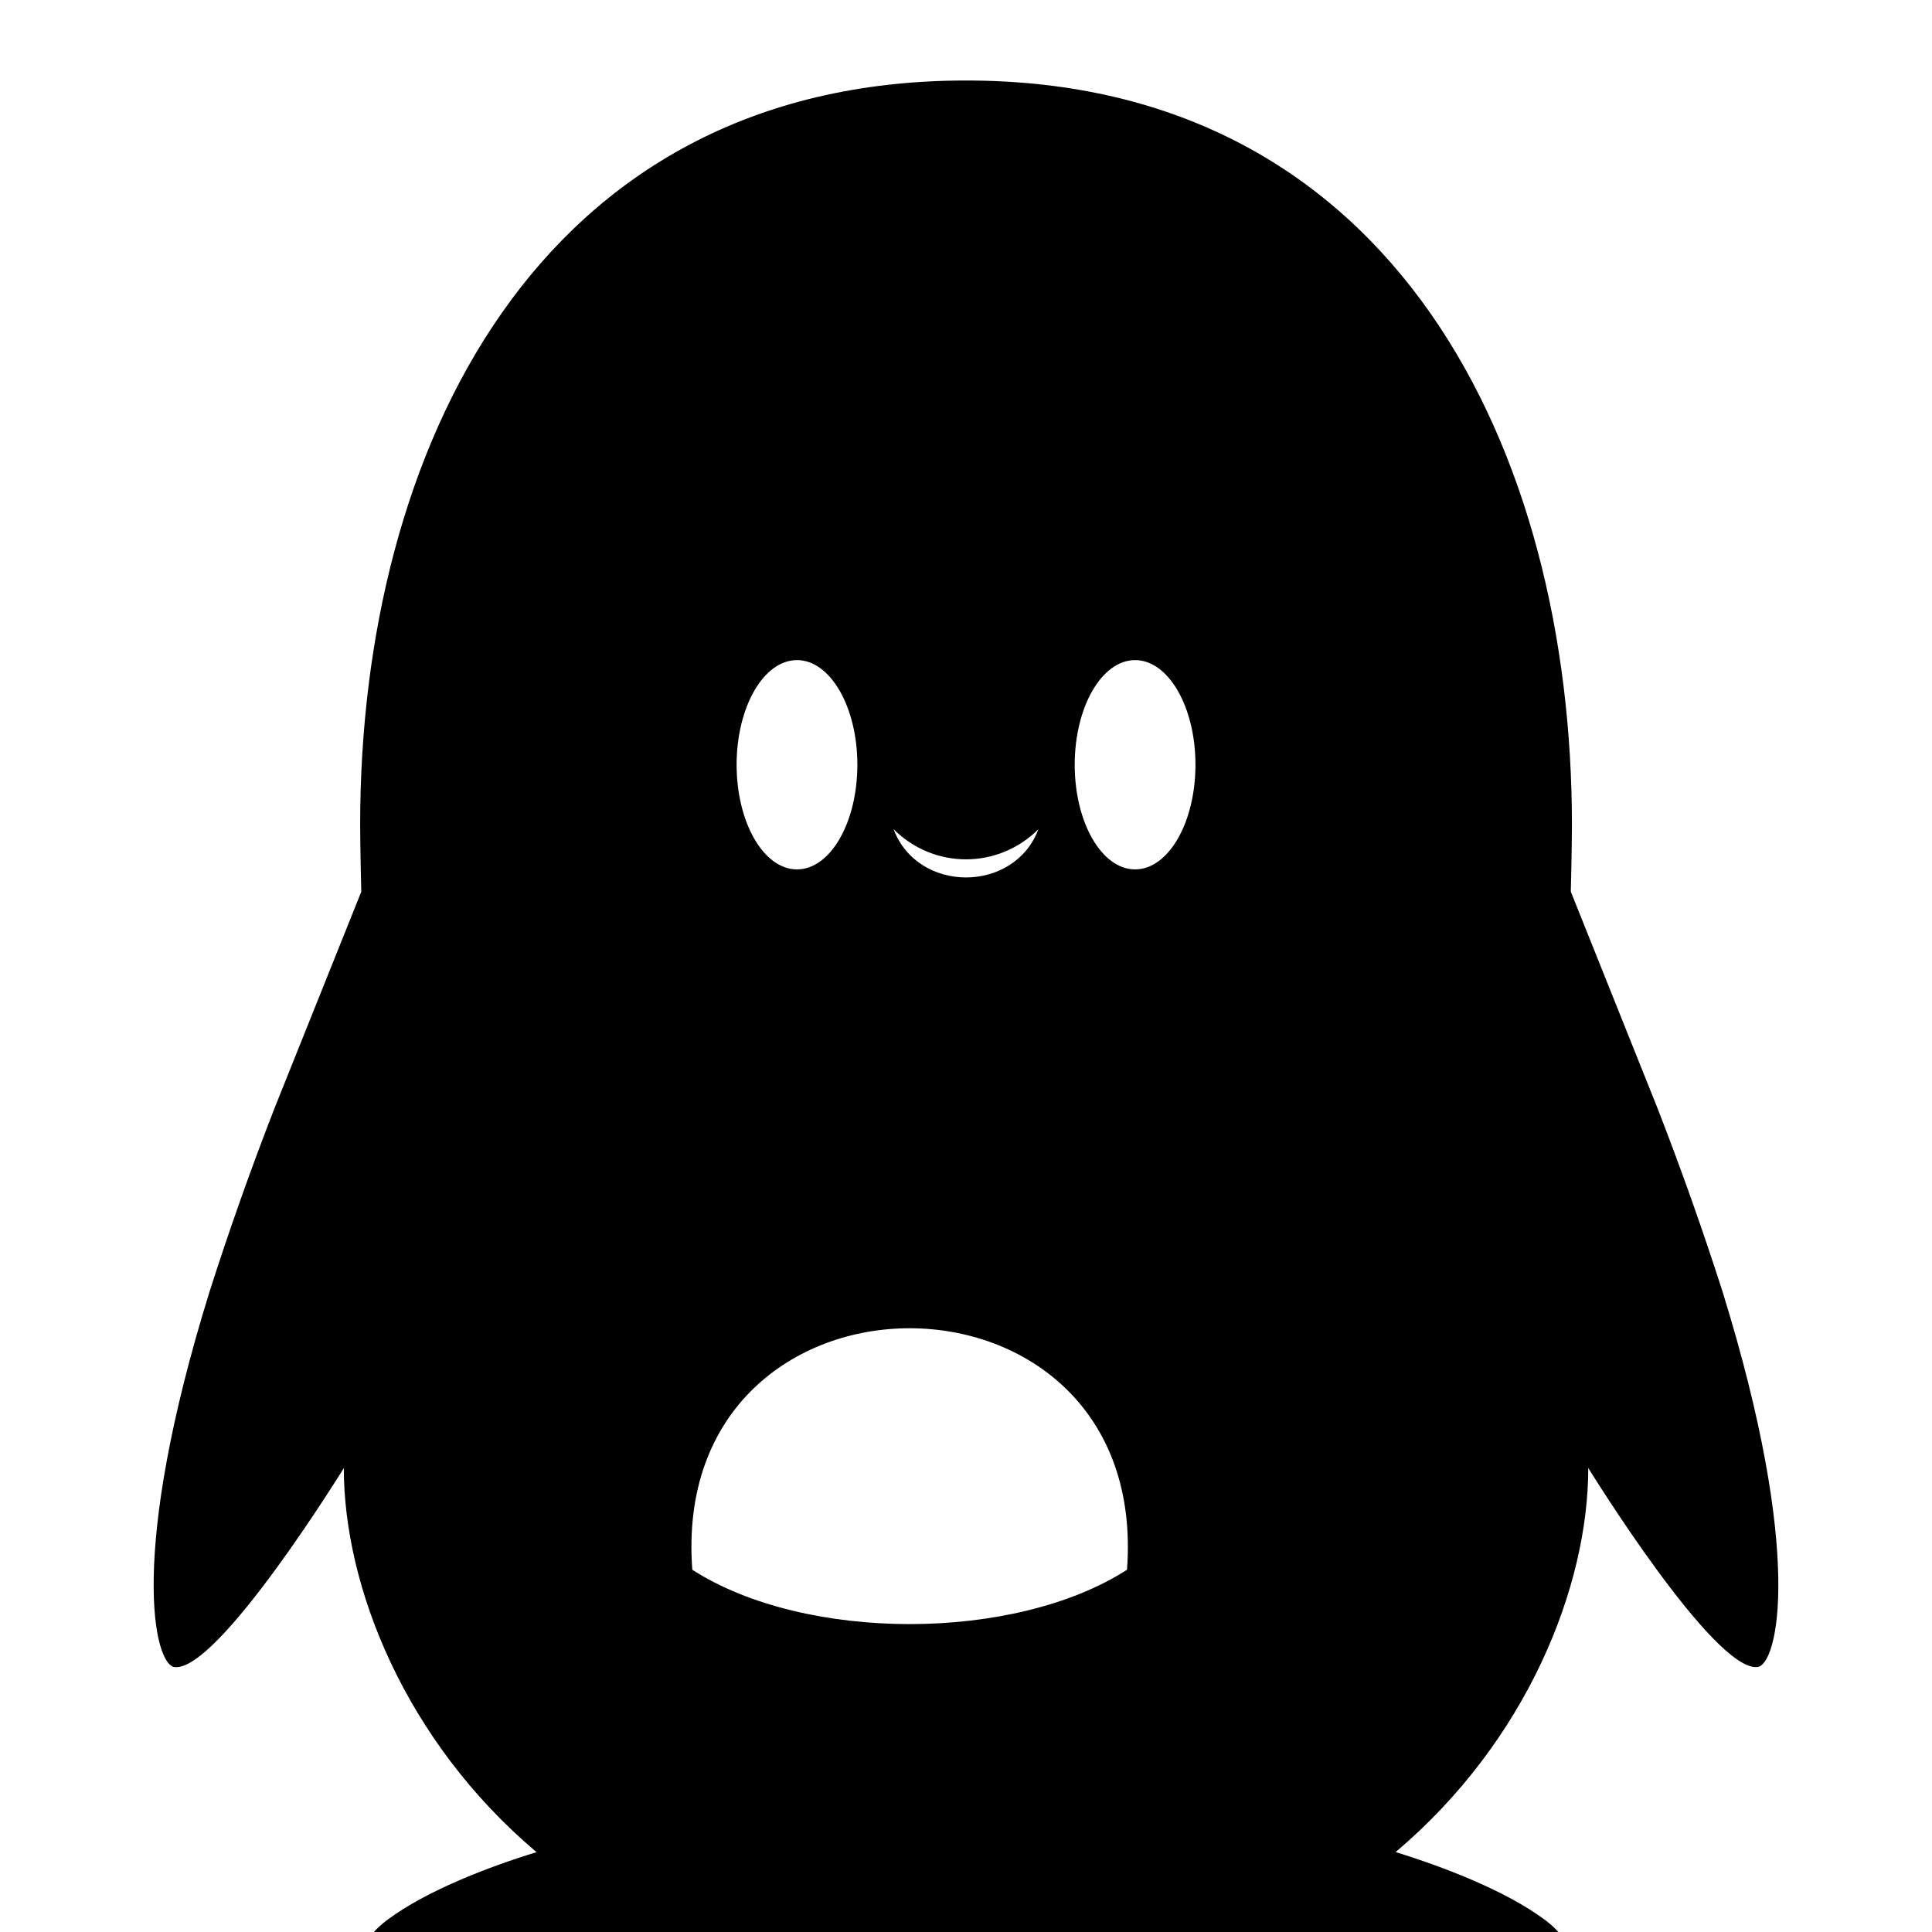
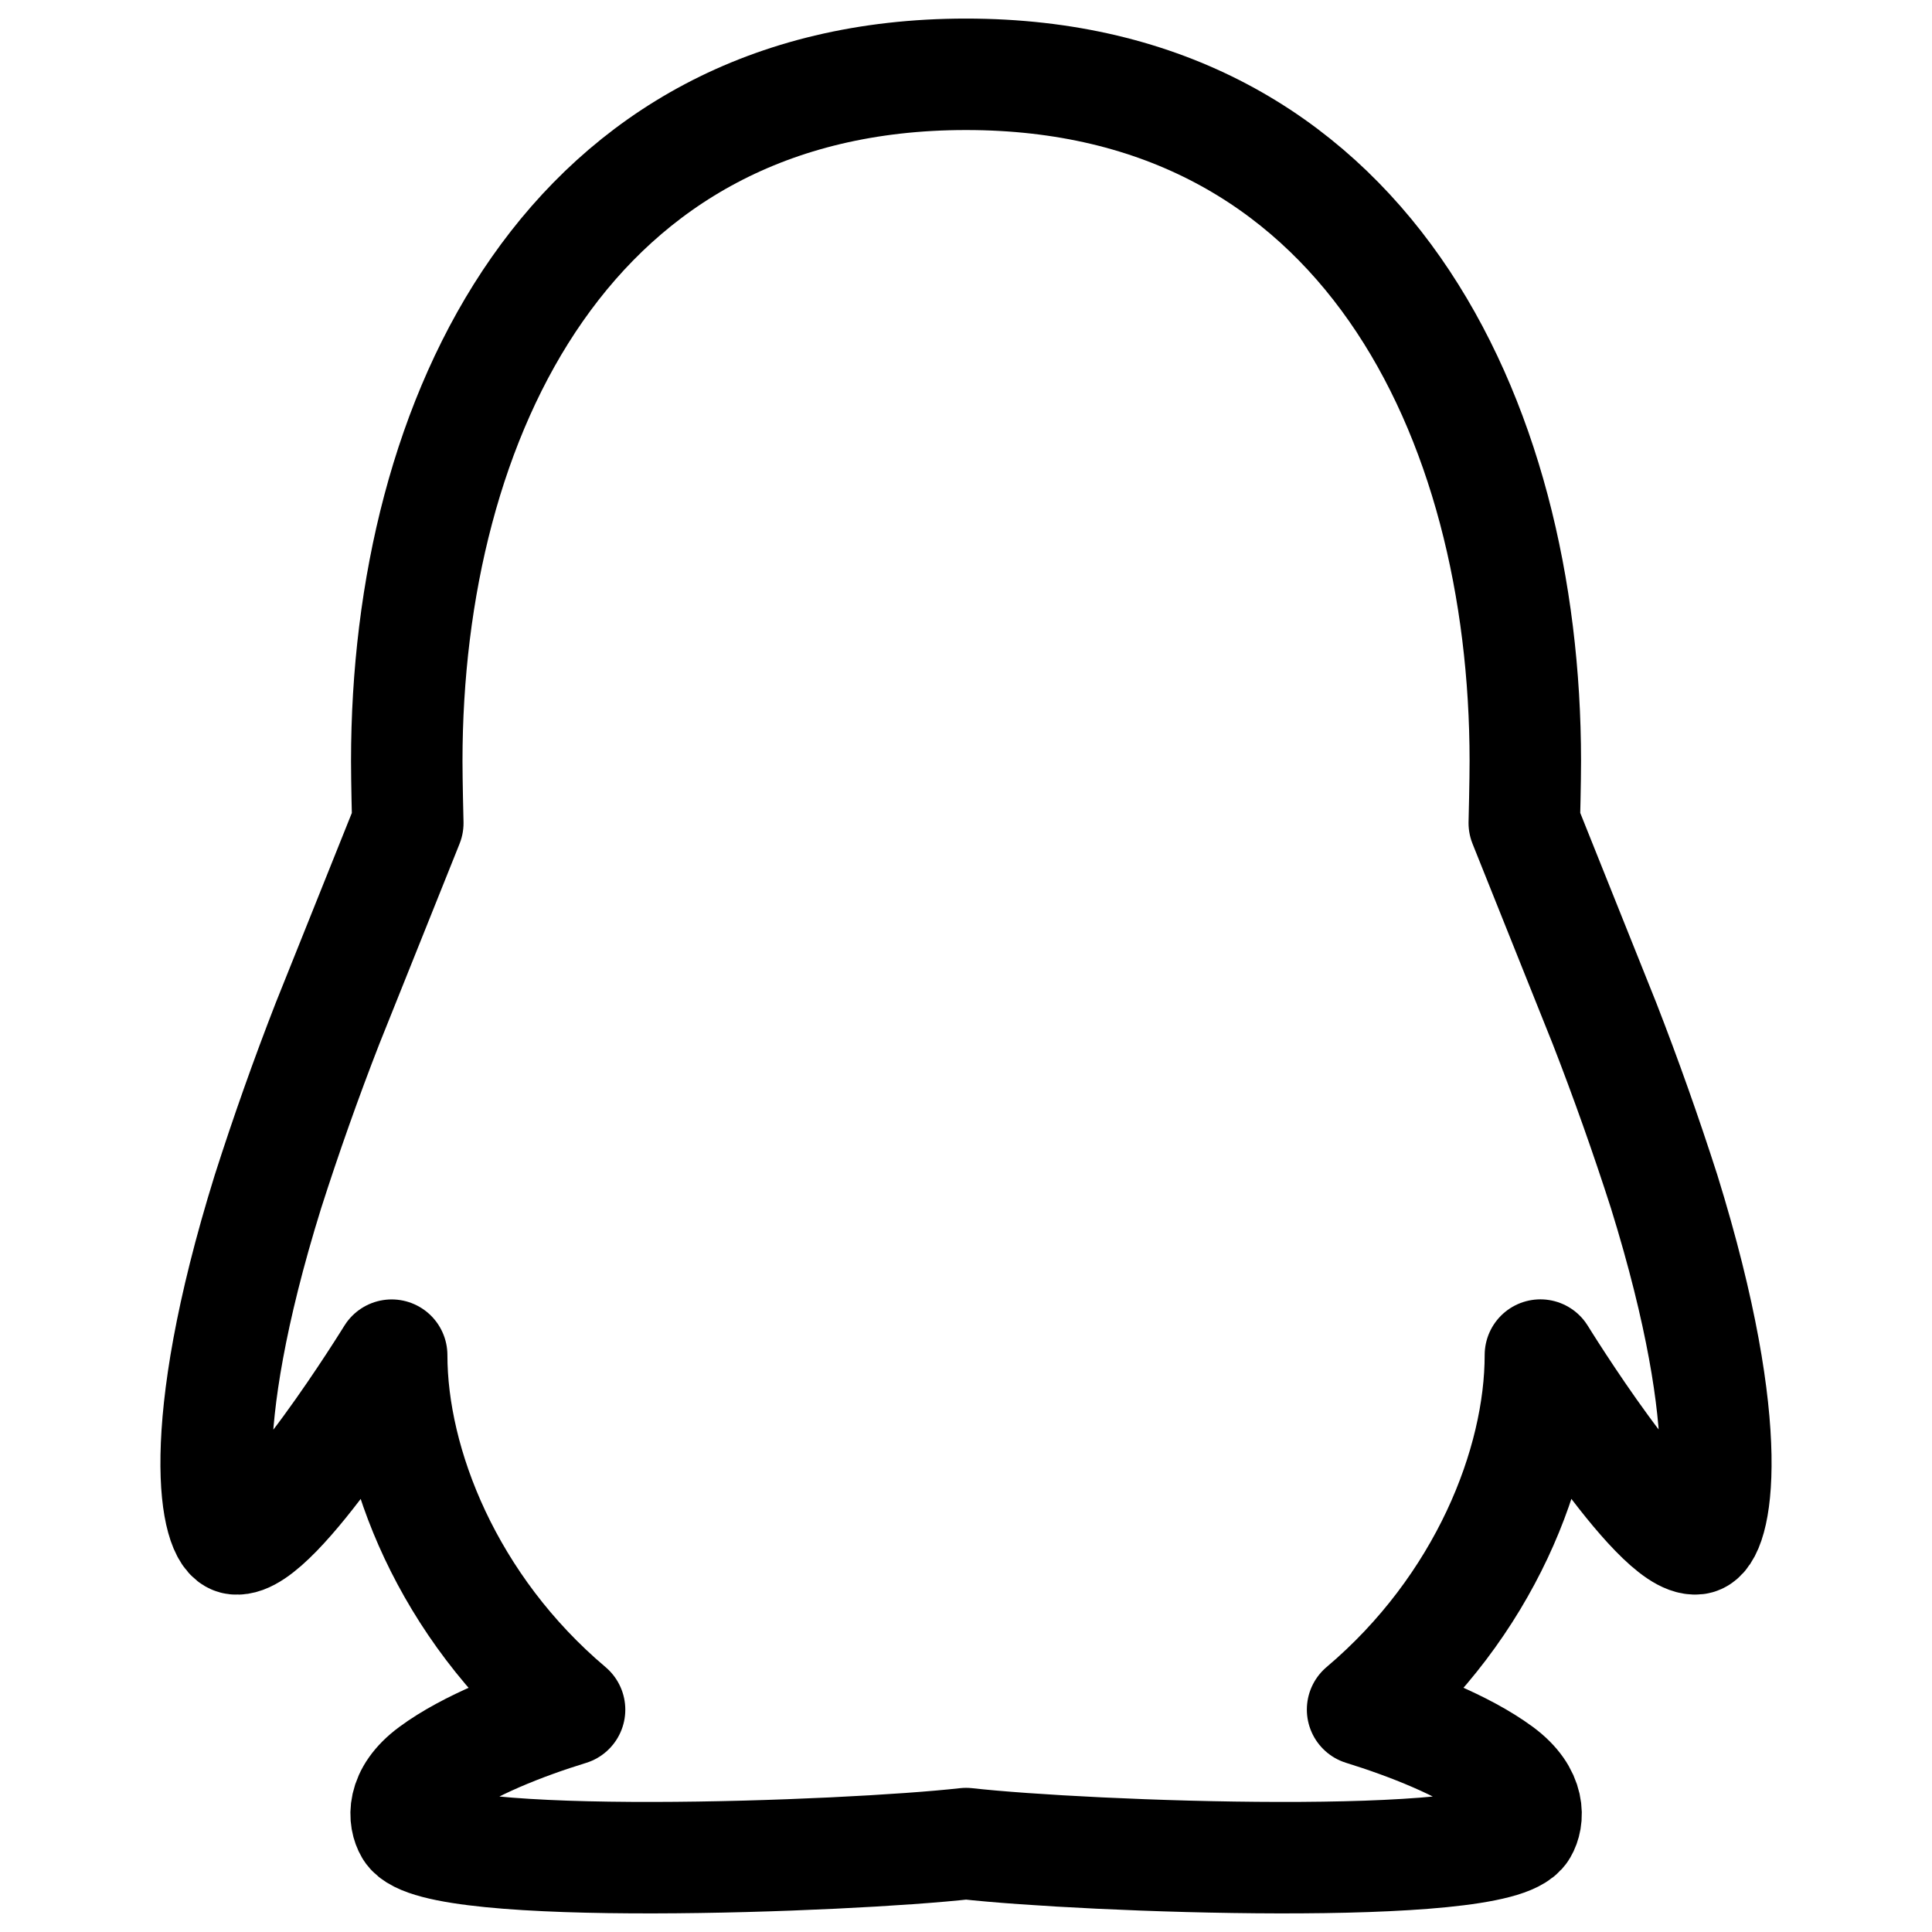
- <svg xmlns="http://www.w3.org/2000/svg" width="24" height="24" viewBox="0 0 24 24" fill="currentColor">
-   <path fill-rule="evenodd" d="M21.395 16.035a40 40 0 0 0-.803-2.264l-1.079-2.695c.001-.032.014-.562.014-.836C19.526 5.632 17.351 1 12 1S4.474 5.632 4.474 10.241c0 .274.013.804.014.836l-1.08 2.695a39 39 0 0 0-.802 2.264c-1.021 3.283-.69 4.643-.438 4.673c.54.065 2.103-2.472 2.103-2.472c0 1.469.756 3.387 2.394 4.771c-.612.188-1.363.479-1.845.835c-.434.32-.379.646-.301.778c.343.578 5.883.369 7.482.189c1.6.18 7.14.389 7.483-.189c.078-.132.132-.458-.301-.778c-.483-.356-1.233-.646-1.846-.836c1.637-1.384 2.393-3.302 2.393-4.771c0 0 1.563 2.537 2.103 2.472c.251-.03.581-1.39-.438-4.673M9.9 8.2a0.75 1.3 0 1 0 0.001 0Zm4.2 0a0.75 1.3 0 1 0 0.001 0ZM11.1 10.3c.5.5 1.3.5 1.8 0c-.3.8-1.5.8-1.8 0Zm-2.5 9.2c-.3-4 5.7-4 5.4 0c-1.4.9-4 .9-5.4 0Z" />
+ <svg xmlns="http://www.w3.org/2000/svg" width="24" height="24" viewBox="0 0 24 26" fill="none" stroke="#000" stroke-width="1.5" stroke-linecap="round" stroke-linejoin="round">
+   <path d="M21.395 16.035a40 40 0 0 0-.803-2.264l-1.079-2.695c.001-.032.014-.562.014-.836C19.526 5.632 17.351 1 12 1S4.474 5.632 4.474 10.241c0 .274.013.804.014.836l-1.08 2.695a39 39 0 0 0-.802 2.264c-1.021 3.283-.69 4.643-.438 4.673c.54.065 2.103-2.472 2.103-2.472c0 1.469.756 3.387 2.394 4.771c-.612.188-1.363.479-1.845.835c-.434.32-.379.646-.301.778c.343.578 5.883.369 7.482.189c1.6.18 7.14.389 7.483-.189c.078-.132.132-.458-.301-.778c-.483-.356-1.233-.646-1.846-.836c1.637-1.384 2.393-3.302 2.393-4.771c0 0 1.563 2.537 2.103 2.472c.251-.03.581-1.39-.438-4.673Z" />
</svg>
